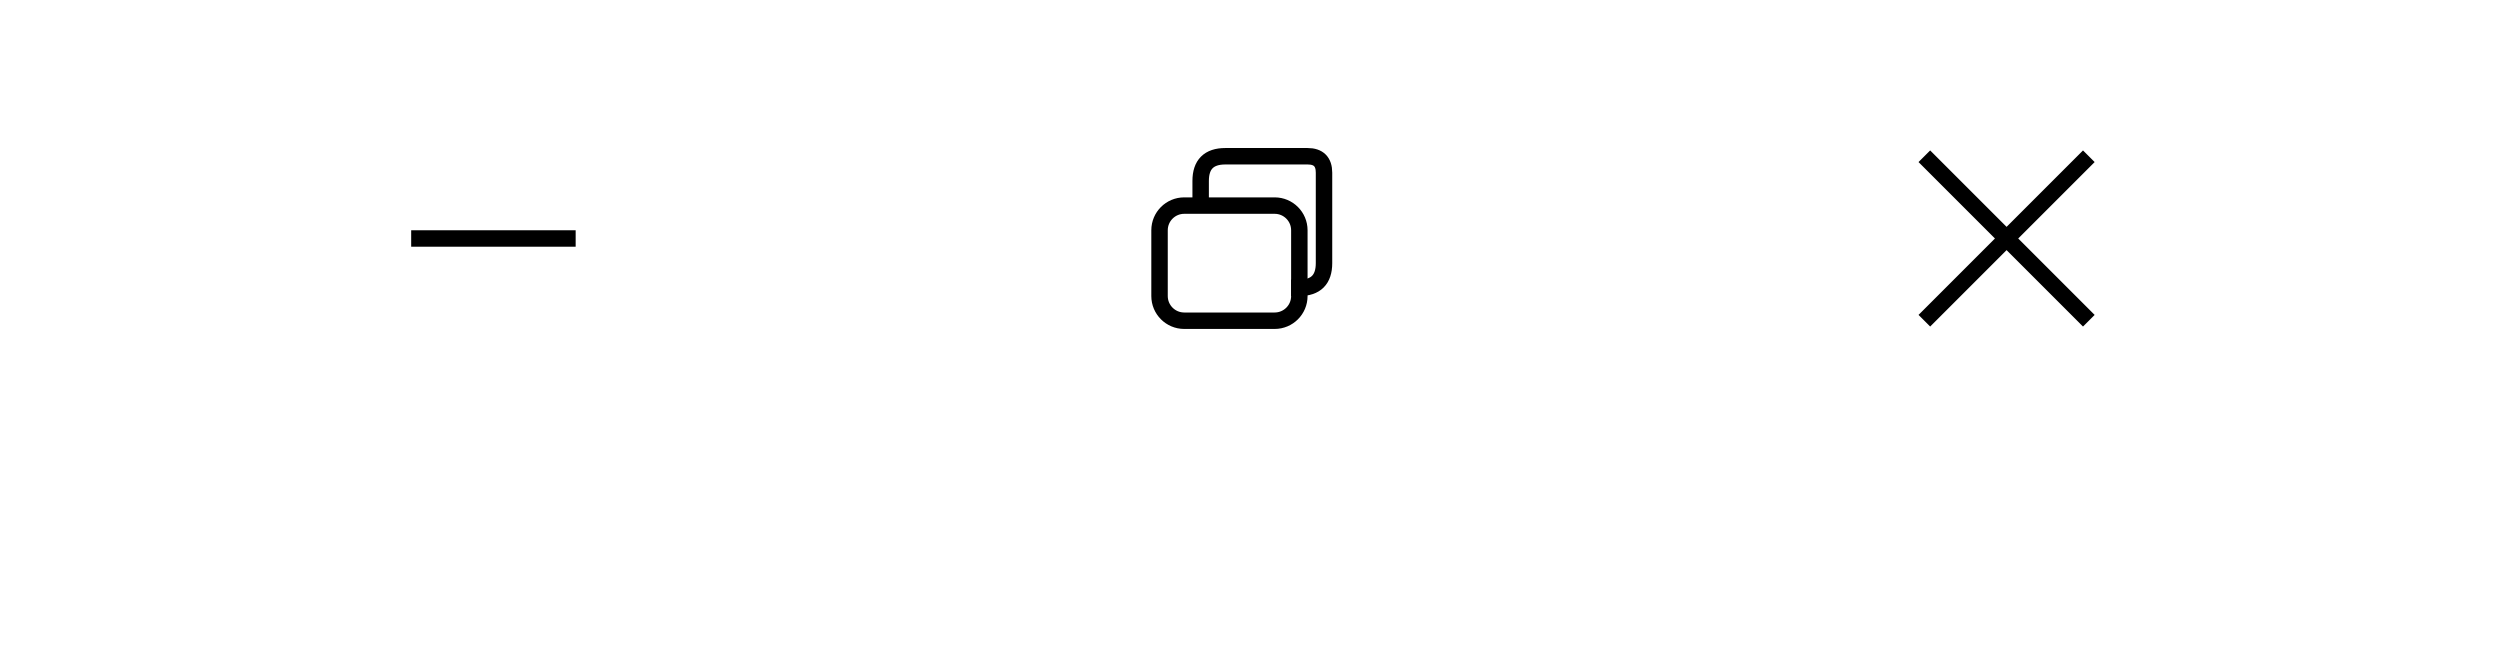
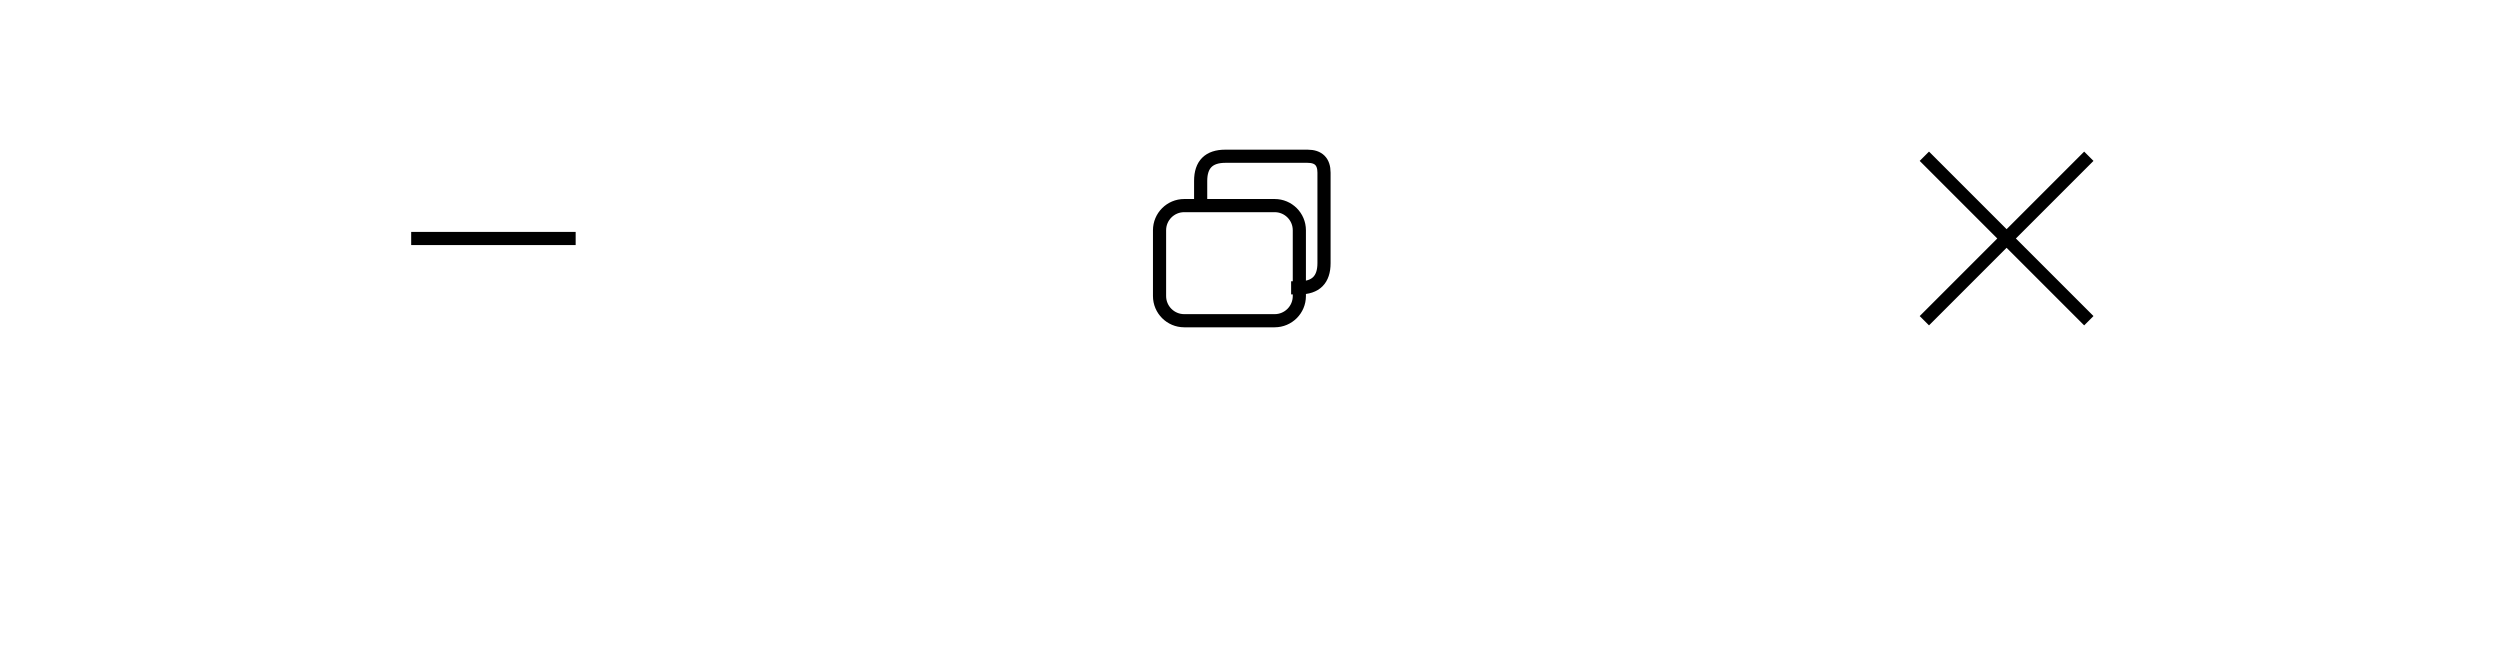
<svg xmlns="http://www.w3.org/2000/svg" viewBox="0 0 152 40">
-   <g fill="none" stroke="#000" stroke-width="1">
+   <g fill="none" stroke="#000" stroke-width=".8">
    <path d="M25 14.5H35" />
    <rect x="70.5" y="12.5" width="8.5" height="7" rx="1.5" />
    <path d="M73 12.5V11Q73 9.5 74.5 9.5H79.5Q80.5 9.5 80.5 10.5V16Q80.5 17.5 79 17.5H78.5" />
    <path d="M117 9.5L127 19.5M127 9.5L117 19.5" />
  </g>
</svg>
